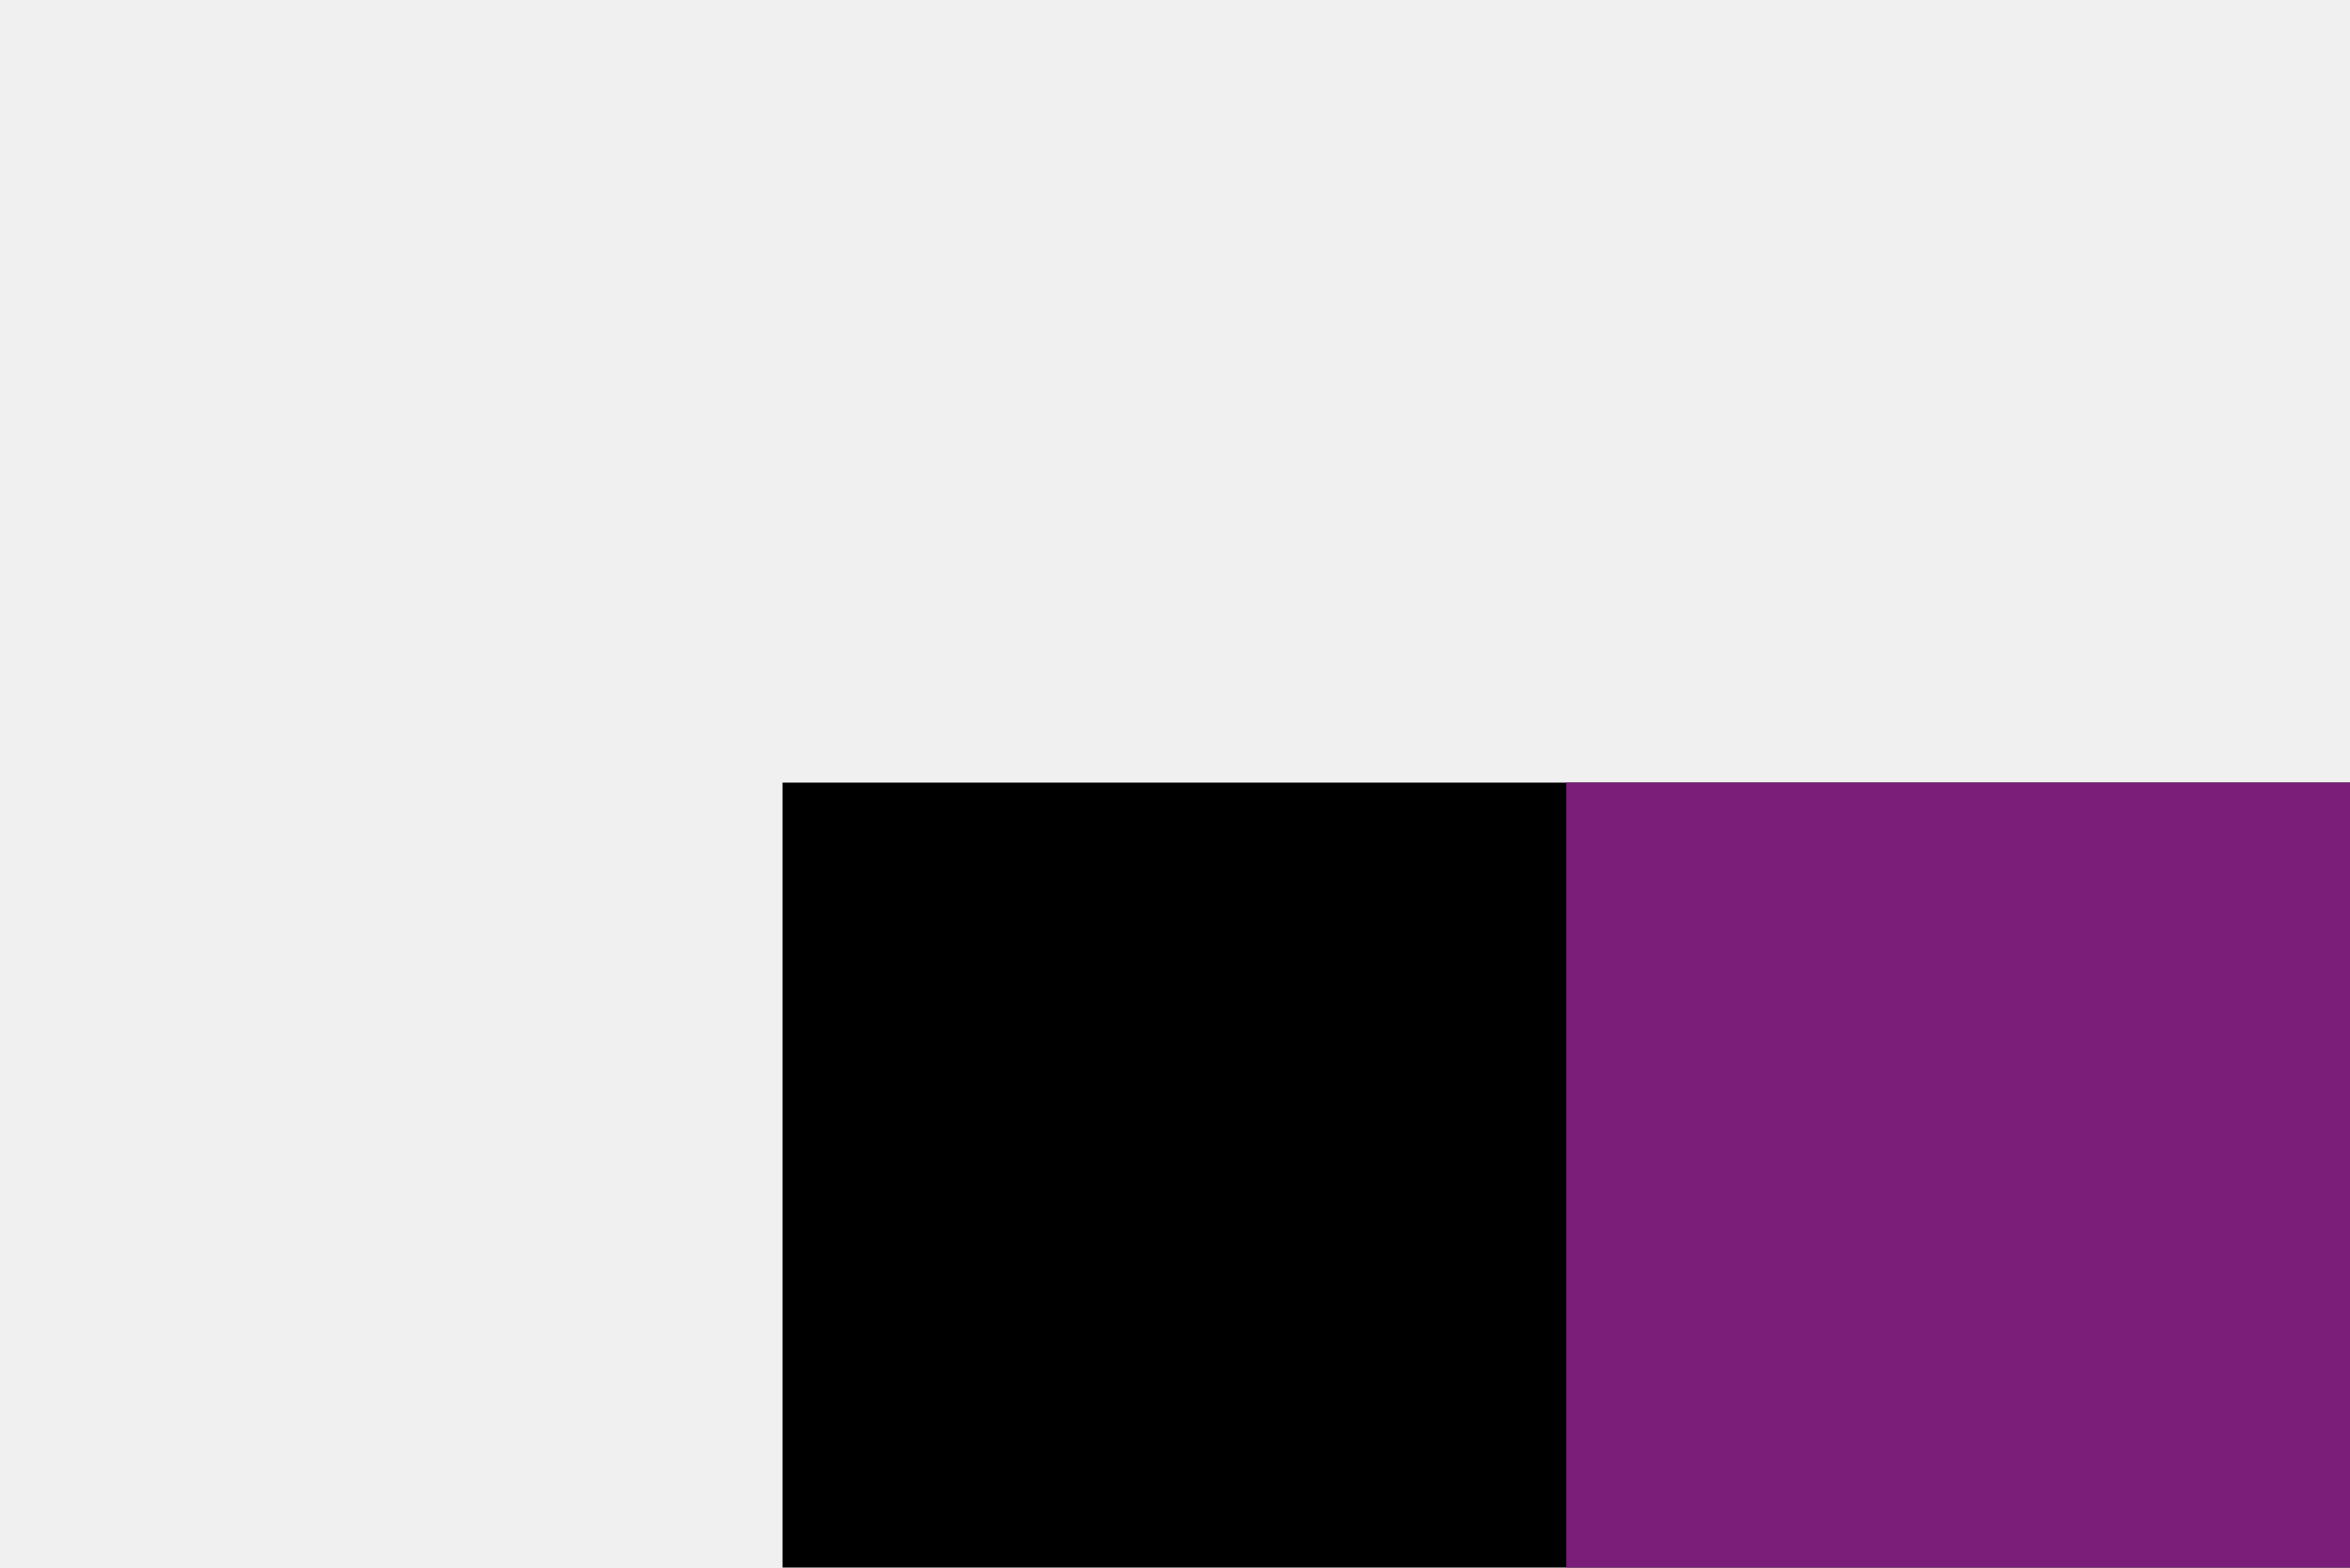
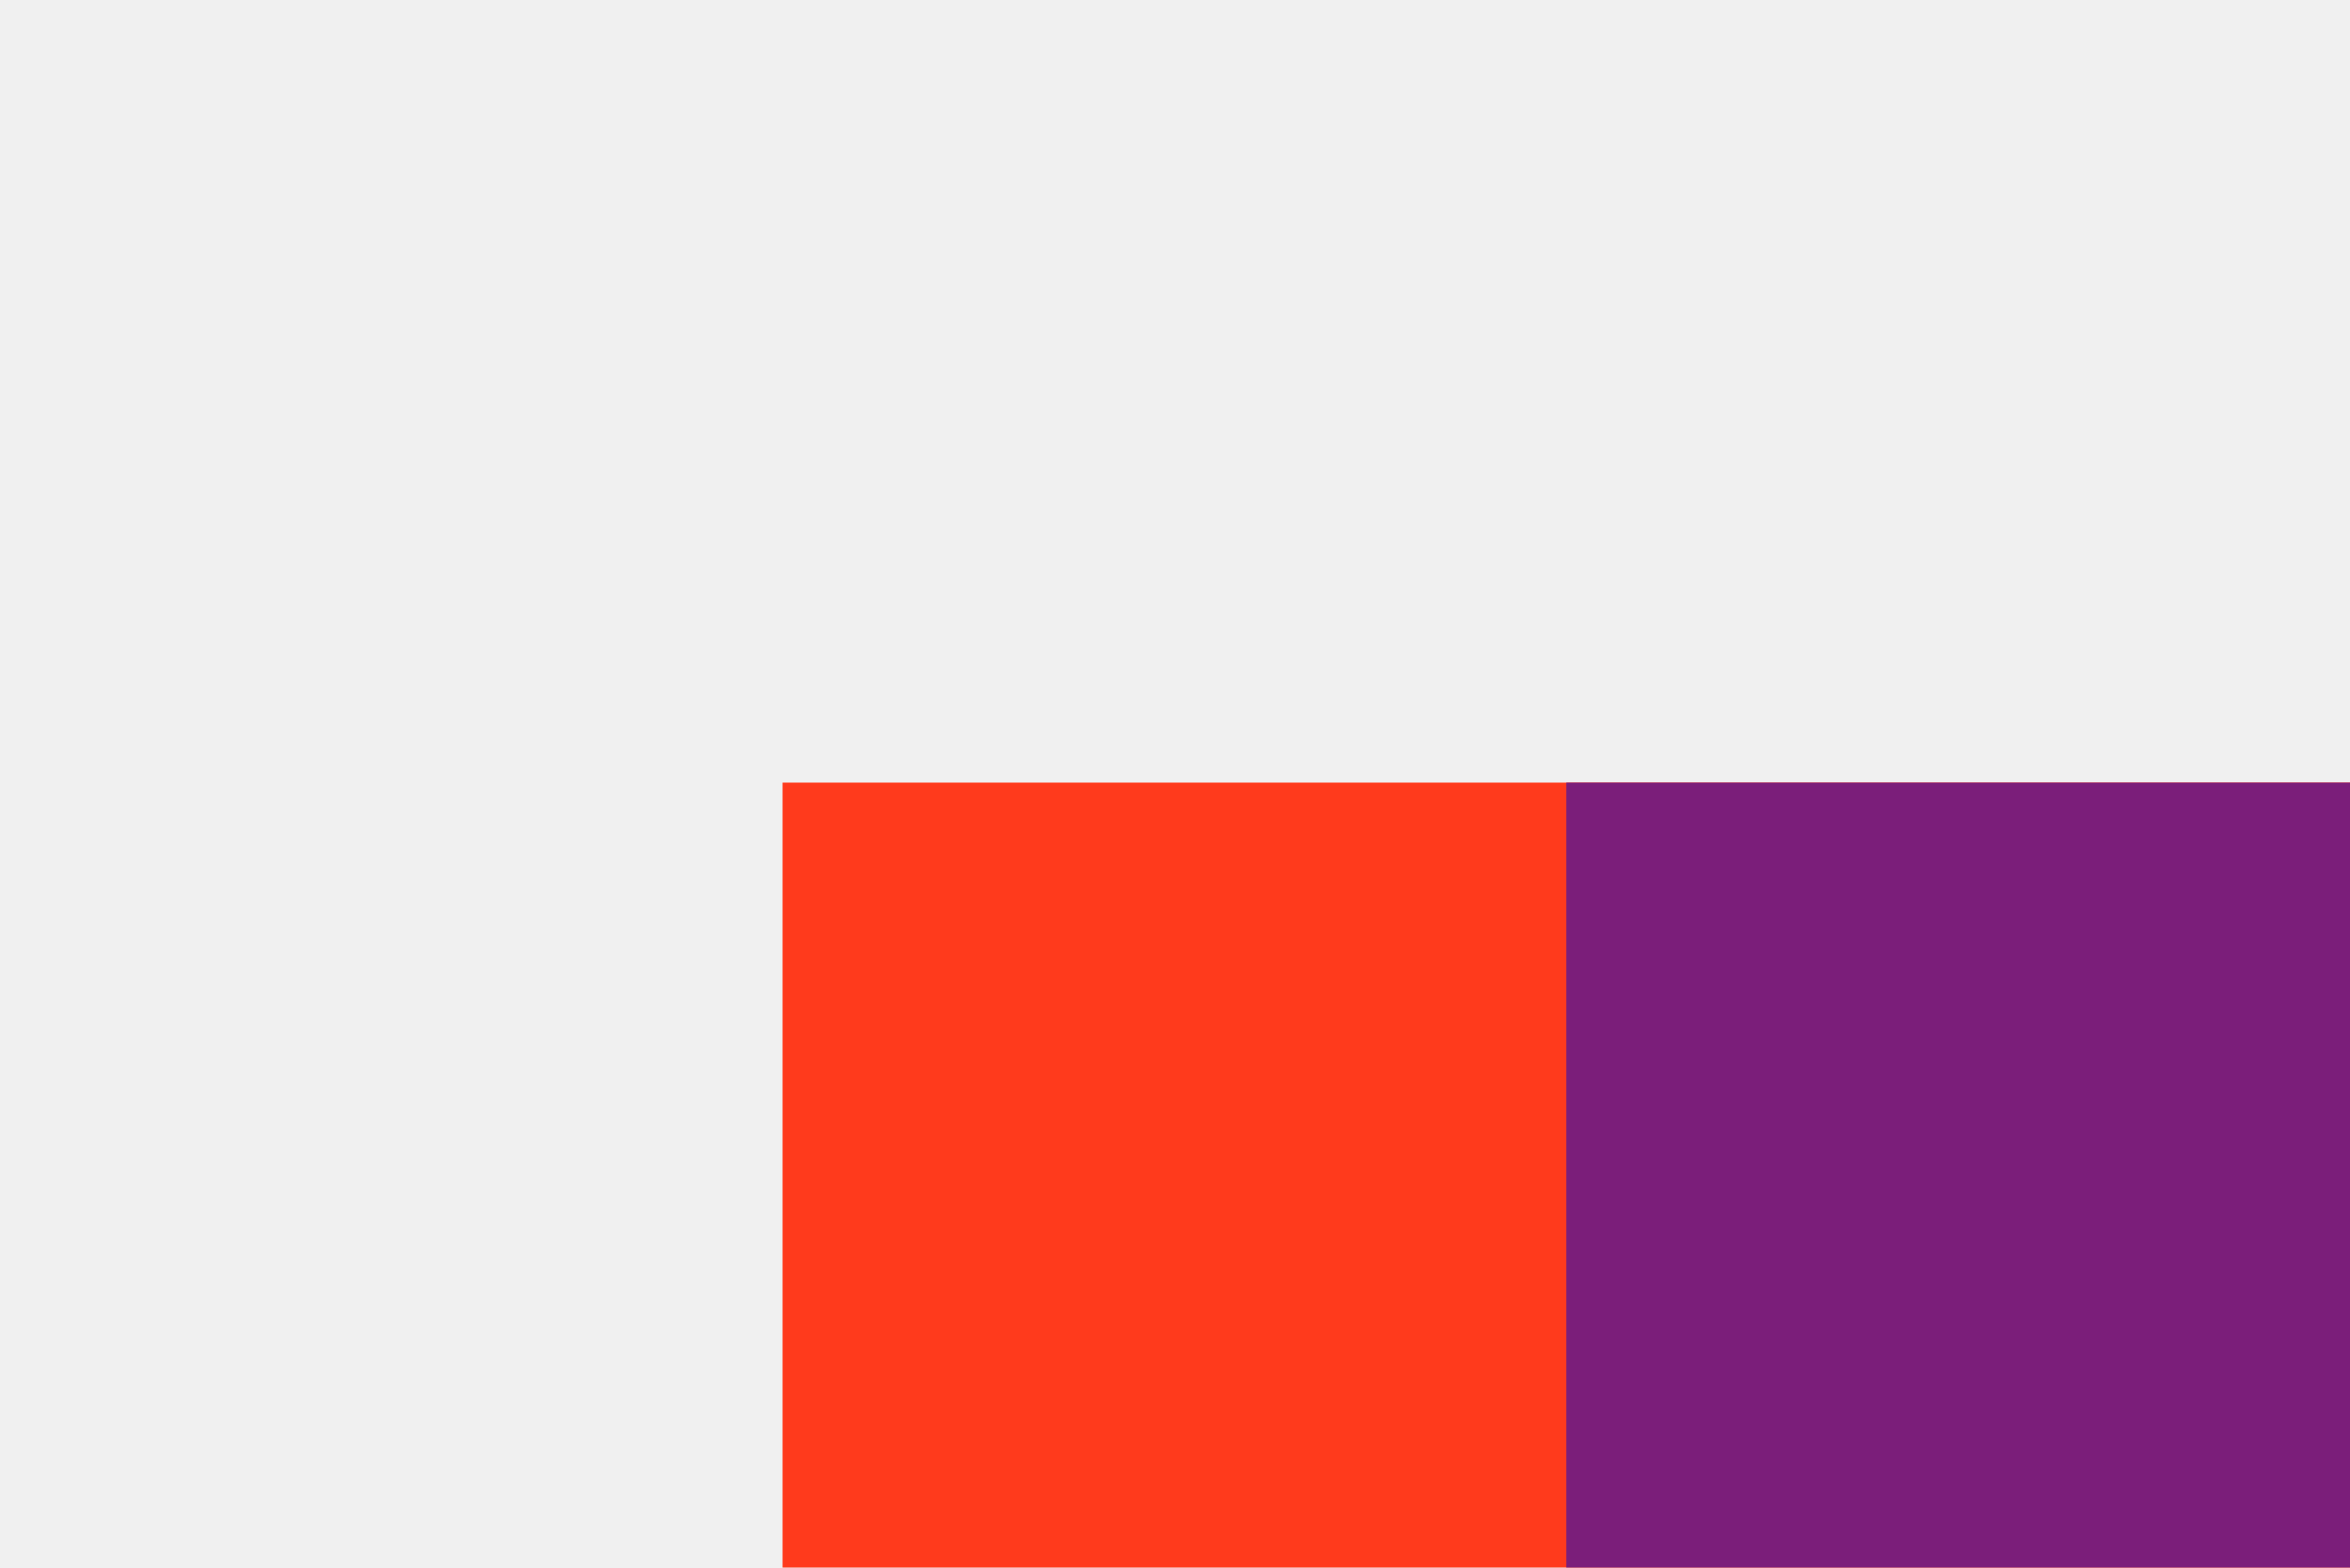
<svg xmlns="http://www.w3.org/2000/svg" version="1.0" width="1000pt" height="667pt" viewBox="0 0 1000 667" preserveAspectRatio="xMidYMid meet" id="svg8">
  <defs id="defs12" />
-   <g transform="translate(0,667) scale(0.1,-0.1)" fill="#000000" stroke="none" id="g6">
-     <path d="M3330 1670 l0 -1670 3335 0 3335 0 0 1670 0 1670 -3335 0 -3335 0 0 -1670z" id="path4" />
+   <g transform="translate(0,667) scale(0.1,-0.1)" fill="#000000" stroke="none" id="g6" style="fill:#ff3a1c;fill-opacity:1">
+     <path d="M3330 1670 l0 -1670 3335 0 3335 0 0 1670 0 1670 -3335 0 -3335 0 0 -1670z" id="path4" style="fill:#ff3a1c;fill-opacity:1" />
  </g>
  <rect style="fill:#7b1e7a;stroke:#ffffff;stroke-width:0;stroke-miterlimit:4;stroke-dasharray:none" id="rect853" width="333.5" height="334" x="666.5" y="333" />
</svg>
